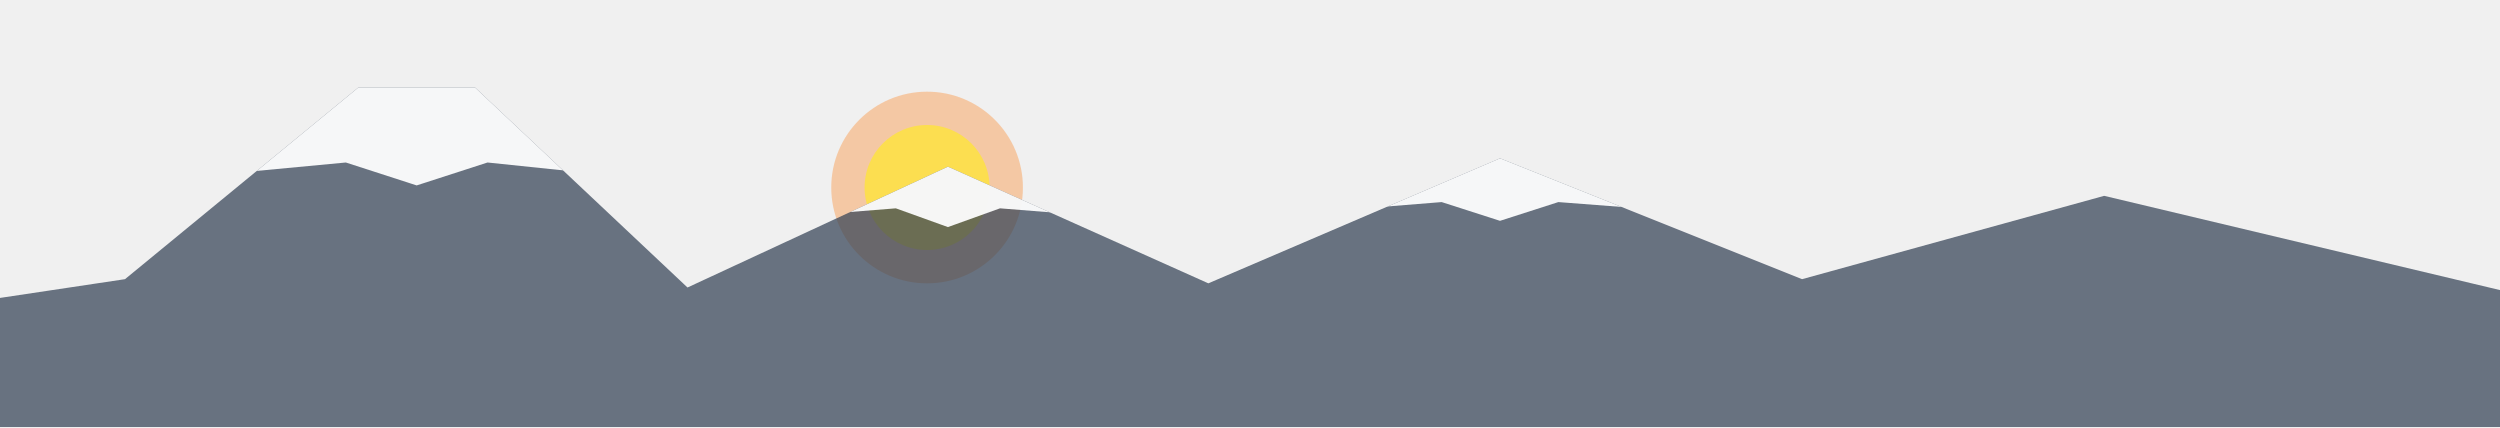
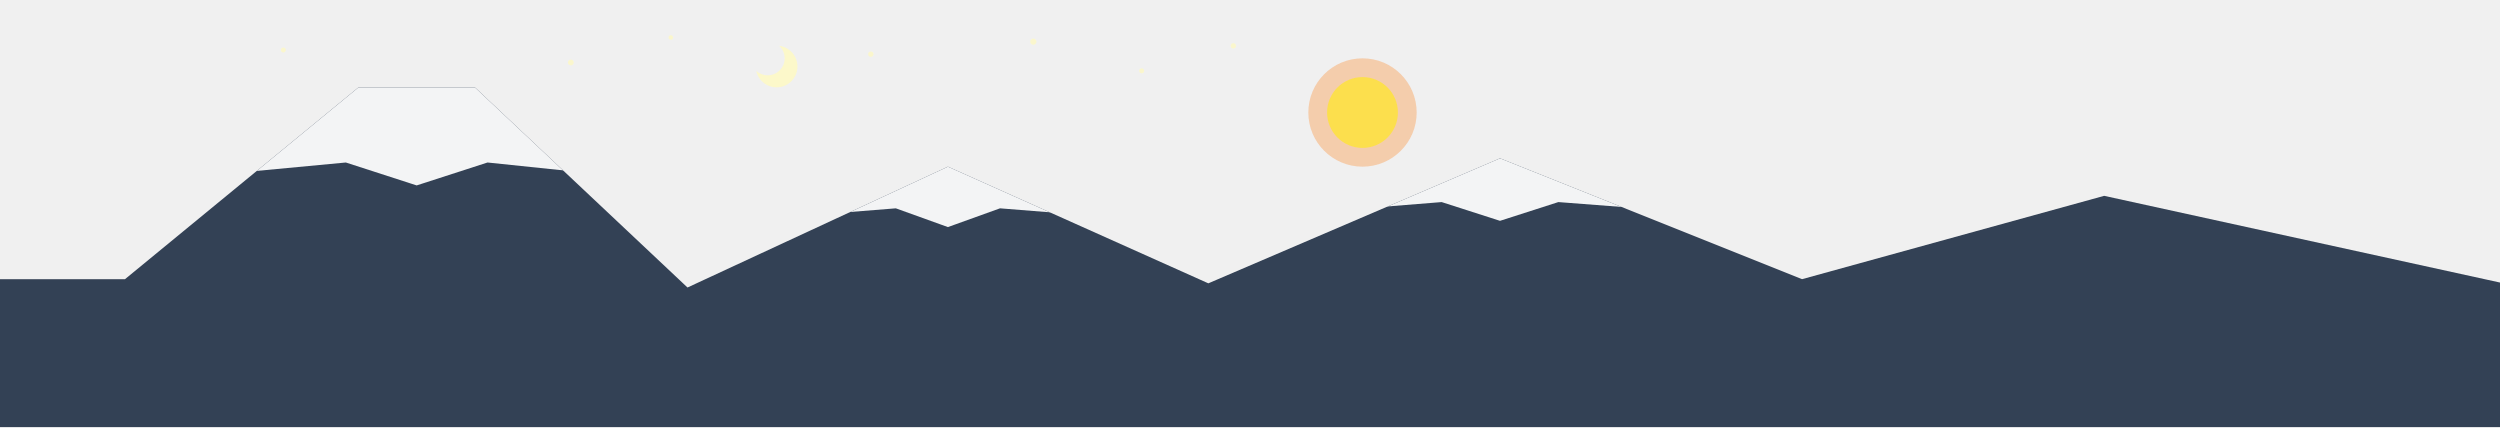
- <svg xmlns="http://www.w3.org/2000/svg" viewBox="0 0 1200 205" class="scene-svg" preserveAspectRatio="xMidYMax slice">
+ <svg xmlns="http://www.w3.org/2000/svg" viewBox="0 0 1200 205" class="scene-svg" preserveAspectRatio="xMidYMax meet" overflow="visible">
  <defs>
    <clipPath id="g4-bg-mtn-clip">
-       <path d="M -20,205 L -20,146 L 60,134 L 172,42 L 228,42 L 330,138 L 455,80 L 580,136 L 720,76 L 865,134 L 1010,94 L 1220,144 L 1220,205 Z" />
+       <path d="M -1400,205 L -1400,142 L -1120,82 L -840,136 L -540,76 L -260,134 L 60,134 L 172,42 L 228,42 L 330,138 L 455,80 L 580,136 L 720,76 L 865,134 L 1010,94 L 1220,140 L 1540,82 L 1880,136 L 2220,84 L 2600,142 L 2600,205 Z" />
    </clipPath>
  </defs>
-   <circle cx="445" cy="90" r="46" fill="#fb923c" opacity="0.42" />
-   <circle cx="445" cy="90" r="30" fill="#fde047" opacity="0.9" />
-   <path d="M -20,205 L -20,146 L 60,134 L 172,42 L 228,42 L 330,138 L 455,80 L 580,136 L 720,76 L 865,134 L 1010,94 L 1220,144 L 1220,205 Z" fill="#334155" opacity="0.72" />
+   <g fill="#fef9c3" opacity="0.76">
+     <circle cx="136" cy="24" r="1.2" />
+     <circle cx="274" cy="30" r="1.4" />
+     <circle cx="322" cy="18" r="1.1" />
+     <circle cx="418" cy="26" r="1.3" />
+     <circle cx="496" cy="20" r="1.5" />
+     <circle cx="548" cy="34" r="1.2" />
+     <circle cx="592" cy="22" r="1.3" />
+   </g>
+   <path d="M 374 22 A 10 10 0 1 1 363 34 A 8 8 0 1 0 374 22 Z" fill="#fef9c3" opacity="0.84" />
+   <circle cx="654" cy="54" r="26" fill="#fb923c" opacity="0.38" />
+   <circle cx="654" cy="54" r="17" fill="#fde047" opacity="0.94" />
+   <path d="M -1400,205 L -1400,142 L -1120,82 L -840,136 L -540,76 L -260,134 L 60,134 L 172,42 L 228,42 L 330,138 L 455,80 L 580,136 L 720,76 L 865,134 L 1010,94 L 1220,140 L 1540,82 L 1880,136 L 2220,84 L 2600,142 L 2600,205 Z" fill="#334155" />
  <g clip-path="url(#g4-bg-mtn-clip)" fill="#ffffff" opacity="0.94">
+     <polygon points="-1280,110 -1280,74 -960,74 -960,110 -1090,102 -1120,111 -1150,102" />
+     <polygon points="-700,104 -700,68 -380,68 -380,104 -510,96 -540,105 -570,96" />
    <polygon points="60,88 60,34 330,34 330,88 234,78 200,89 166,78" />
    <polygon points="330,108 330,72 580,72 580,108 480,100 455,109 430,100" />
    <polygon points="580,106 580,68 865,68 865,106 748,97 720,106 692,97" />
+     <polygon points="1380,110 1380,74 1700,74 1700,110 1570,102 1540,111 1510,102" />
+     <polygon points="2060,112 2060,76 2380,76 2380,112 2250,104 2220,113 2190,104" />
  </g>
</svg>
